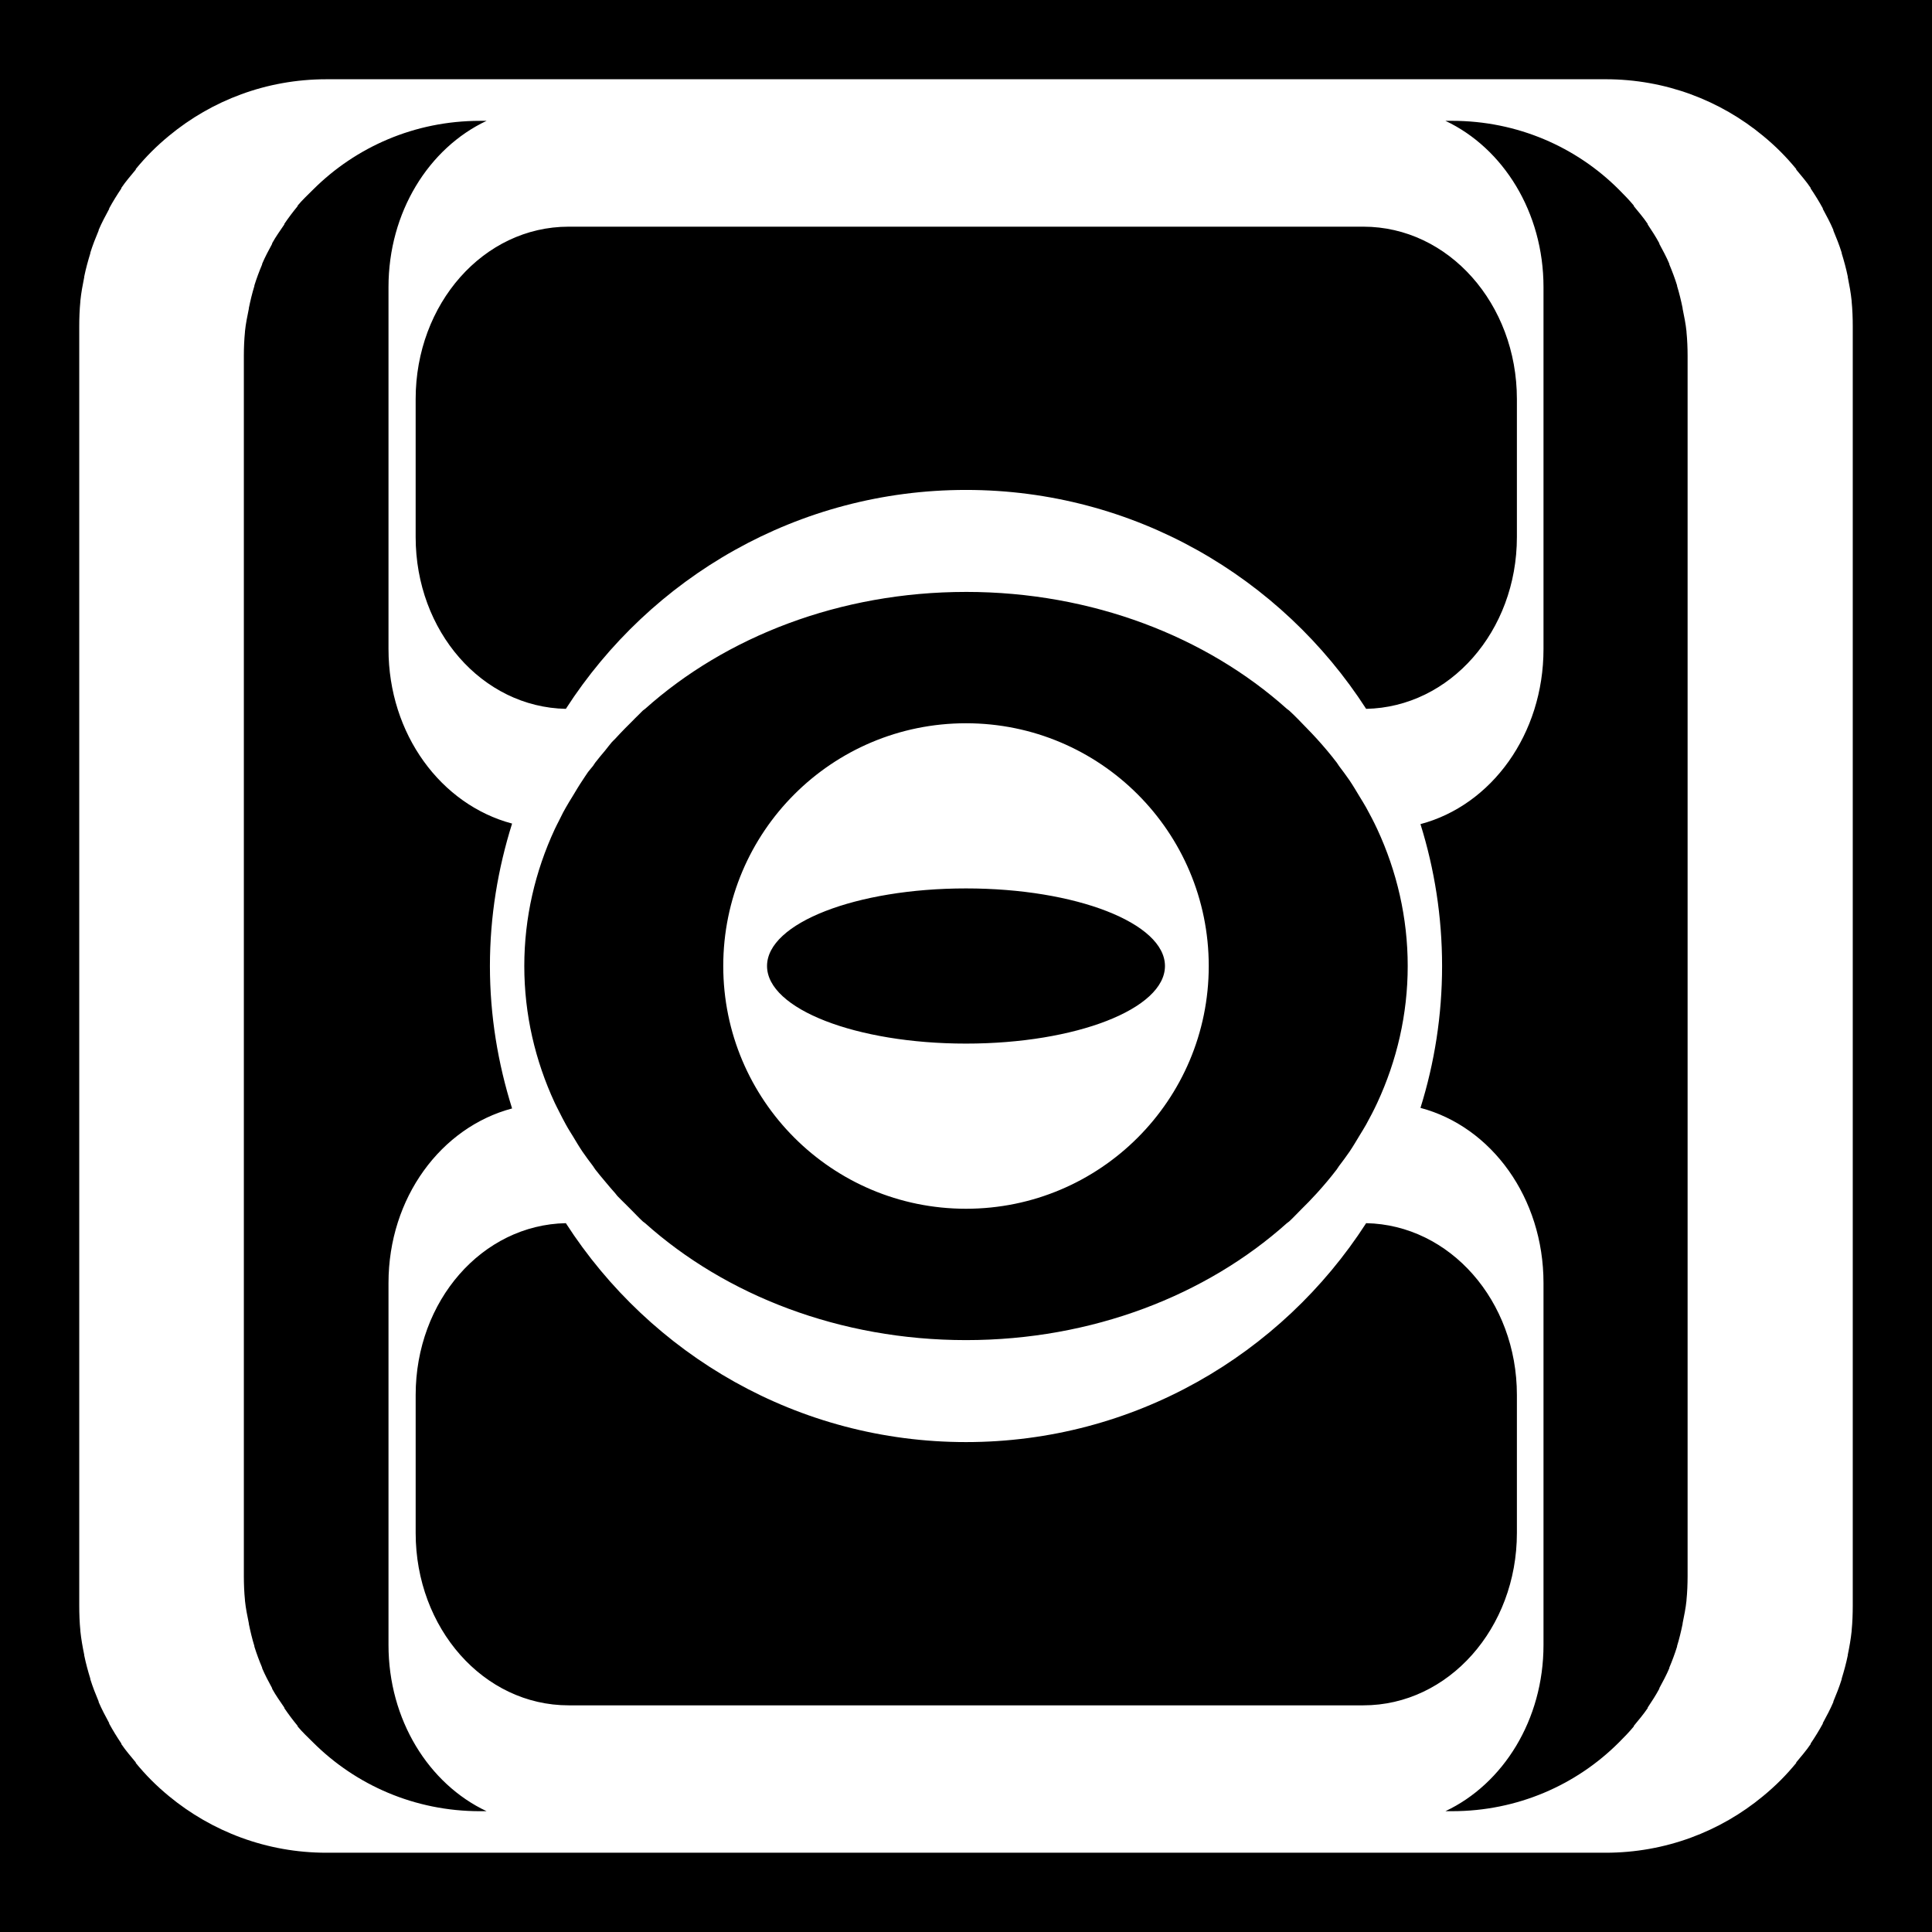
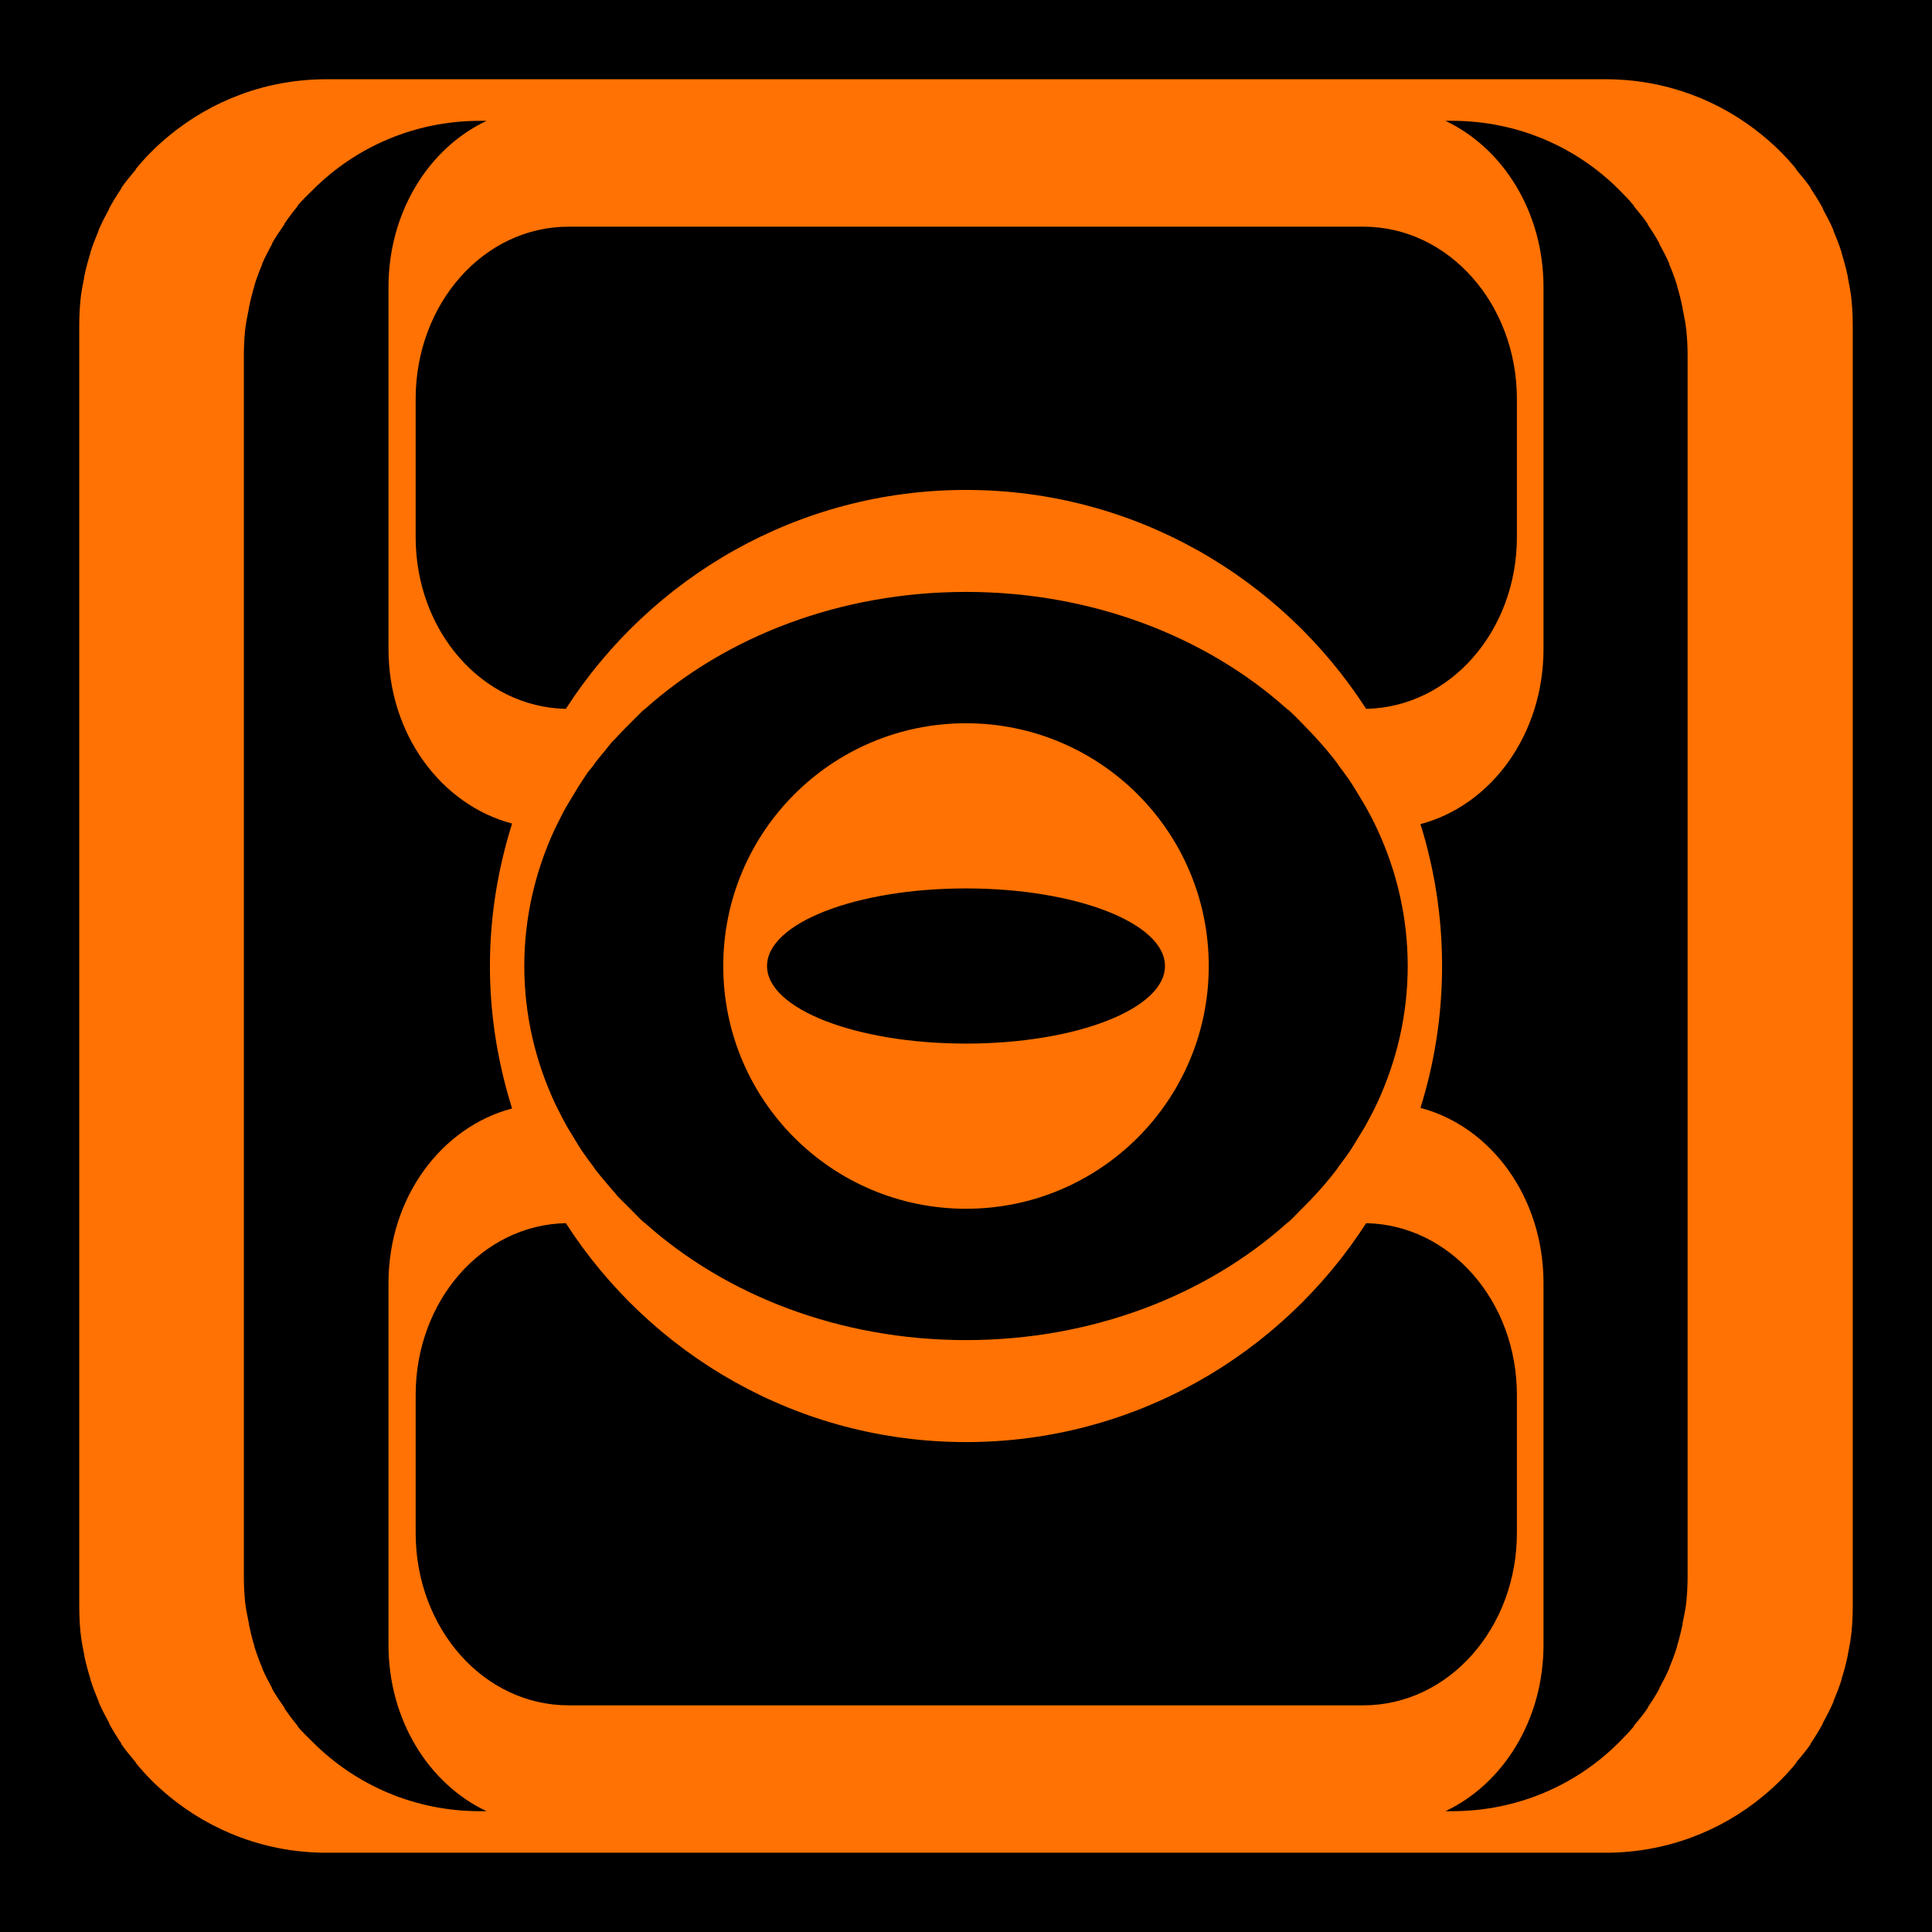
<svg xmlns="http://www.w3.org/2000/svg" viewBox="0 0 512 512">
  <path d="M0 0h512v512H0z" />
-   <path fill="#fff" d="m86.507,21.003c-15.883,0-30.399,5.621-41.712,14.981-1.645,1.356-3.196,2.751-4.7,4.259-1.451,1.456-2.804,2.966-4.112,4.553-.022.029.022.118 0,.147-1.305,1.589-2.666,3.137-3.819,4.847-.022.036.022.115 0,.146-1.148,1.709-2.245,3.468-3.231,5.287-.022.036.022.11 0,.146-.982,1.821-1.982,3.661-2.791,5.581-.022.043.022.106 0,.146-.804,1.921-1.581,3.865-2.203,5.875-.014.043.014.102 0,.146-.618,2.011-1.19,4.079-1.616,6.169-.007.051.007.1 0,.146-.421,2.091-.81,4.156-1.028,6.316-.005.05.005.098 0,.147-.213,2.162-.294,4.39-.294,6.609-0.0.05 0,.098 0,.146v338.693 .147c.005,2.219.076,4.448.294,6.609 .005.051-.005.1 0,.147 .222,2.159.603,4.224 1.028,6.316 .007.05-.007.1 0,.146 .429,2.09.994,4.157 1.616,6.169 .014.043-.014.102 0,.147 .626,2.011 1.395,3.953 2.203,5.875 .022.043-.022.106 0,.147 .813,1.921 1.806,3.759 2.791,5.581 .022.036-.022.109 0,.147 .989,1.821 2.08,3.576 3.231,5.287 .022.036-.022.112 0,.146 1.156,1.712 2.511,3.256 3.819,4.847 .022.029-.022.117 0,.147 1.312,1.59 2.659,3.095 4.112,4.553 1.504,1.509 3.055,2.903 4.7,4.259 11.314,9.328 25.83,14.981 41.712,14.981h338.987c15.883,0 30.399-5.621 41.712-14.981 1.645-1.356 3.196-2.751 4.7-4.259 1.454-1.458 2.801-2.963 4.112-4.553 .029-.029-.029-.117 0-.147 1.308-1.591 2.663-3.135 3.819-4.847 .022-.036-.022-.112 0-.146 1.151-1.711 2.242-3.466 3.231-5.287 .022-.036-.022-.109 0-.147 .985-1.822 1.978-3.66 2.791-5.581 .014-.043-.014-.104 0-.147 .808-1.922 1.577-3.864 2.203-5.875 .014-.051-.014-.102 0-.147 .622-2.012 1.186-4.079 1.616-6.169 .007-.051-.007-.1 0-.146 .425-2.091.806-4.157 1.028-6.316 .005-.051-.005-.099 0-.147 .218-2.161.289-4.391.294-6.609v-.147-338.693c0-.05 7e-05-.098 0-.146 0-2.22-.081-4.448-.294-6.609-.005-.051.005-.098 0-.147-.218-2.159-.608-4.225-1.028-6.316-.007-.05.007-.101 0-.147-.425-2.09-.998-4.158-1.616-6.169-.014-.043.014-.104 0-.146-.622-2.01-1.399-3.954-2.203-5.875-.014-.043.014-.106 0-.147-.809-1.92-1.809-3.761-2.791-5.581-.022-.036.022-.111 0-.146-.986-1.82-2.083-3.578-3.231-5.287-.022-.036.022-.115 0-.147-1.153-1.71-2.514-3.258-3.819-4.847-.022-.029.022-.12 0-.147-1.309-1.588-2.661-3.097-4.112-4.553-1.503-1.509-3.055-2.903-4.7-4.259-11.314-9.36-25.83-14.981-41.712-14.981h-338.987zm40.684,11.016h1.762c-15.349,7.23-25.997,24.22-25.997,44.062v95.909c0,22.616 13.936,41.271 32.753,46.266-3.749,11.941-5.875,24.57-5.875,37.747s2.126,25.805 5.875,37.747c-18.817,4.995-32.753,23.65-32.753,46.266v95.909c0,19.843 10.648,36.833 25.997,44.062h-1.762c-17.308,0-32.894-6.934-44.209-18.212-1.389-1.385-2.859-2.749-4.112-4.259-.022-.029.022-.117 0-.147-1.249-1.509-2.421-3.075-3.525-4.7-.022-.036.022-.112 0-.146-1.1-1.626-2.286-3.263-3.231-4.994-.022-.036.022-.109 0-.146-.941-1.731-1.867-3.462-2.644-5.287-.022-.043.022-.104 0-.147-.772-1.826-1.458-3.67-2.056-5.581-.014-.051.014-.102 0-.147-.595-1.913-1.058-3.887-1.469-5.875-.007-.043.007-.1 0-.146-.406-1.989-.815-3.967-1.028-6.022-.005-.05.005-.099 0-.147-.208-2.057-.289-4.202-.294-6.316v-.147-323.125c0-.051-7e-05-.098 0-.147 0-2.114.09-4.257.294-6.316 .005-.05-.005-.099 0-.146 .208-2.057.626-4.031 1.028-6.022 .007-.05-.007-.101 0-.147 .406-1.99.879-3.96 1.469-5.875 .014-.043-.014-.103 0-.146 .595-1.913 1.288-3.753 2.056-5.581 .022-.043-.022-.106 0-.147 .773-1.828 1.706-3.555 2.644-5.287 .022-.036-.022-.112 0-.147 .942-1.733 2.134-3.366 3.231-4.994 .022-.036-.022-.115 0-.147 1.101-1.627 2.279-3.188 3.525-4.7 .022-.029-.022-.12 0-.147 1.251-1.512 2.726-2.872 4.112-4.259 11.315-11.278 26.901-18.212 44.209-18.212zm255.856,0h1.762c17.308,0 32.931,6.934 44.209,18.212 1.381,1.386 2.72,2.748 3.966,4.259 .022.029-.022.119 0,.147 1.242,1.513 2.575,3.072 3.672,4.7 .022.036-.022.115 0,.146 1.092,1.627 2.146,3.262 3.084,4.994 .022.036-.022.11 0,.147 .933,1.733 1.874,3.46 2.644,5.287 .014.043-.014.106 0,.147 .765,1.828 1.464,3.668 2.056,5.581 .014.043-.014.102 0,.146 .587,1.915 1.064,3.885 1.469,5.875 .007.05-.007.1 0,.147 .4,1.991.821,3.966 1.028,6.022 .005.05-.005.098 0,.147 .203,2.059.294,4.201.294,6.316 7e-05,.051 0,.098 0,.147v323.125 .147c-.005,2.113-.086,4.258-.294,6.316-.005.051.005.1 0,.146-.212,2.055-.624,4.032-1.028,6.022-.007.05.007.1 0,.147-.409,1.988-.877,3.962-1.469,5.875-.014.043.014.102 0,.147-.596,1.911-1.287,3.755-2.056,5.581-.014.043.014.104 0,.147-.773,1.826-1.707,3.557-2.644,5.287-.022.036.022.109 0,.147-.941,1.73-1.989,3.369-3.084,4.994-.022.036.022.112 0,.147-1.1,1.626-2.427,3.19-3.672,4.7-.022.029.022.117 0,.147-1.249,1.509-2.582,2.876-3.966,4.259-11.278,11.278-26.901,18.212-44.209,18.212h-1.762c15.323-7.23 25.997-24.22 25.997-44.062v-95.909c0-22.631-13.8-41.434-32.606-46.413 3.714-11.89 5.728-24.489 5.728-37.6s-2.014-25.71-5.728-37.6c18.806-4.979 32.606-23.781 32.606-46.413v-95.909c0-19.843-10.674-36.833-25.997-44.062zm-232.356,28.053h210.618c22.55,0 40.684,20.446 40.684,45.678v36.572c0,24.952-17.749,45.087-39.95,45.531-22.457-34.84-61.523-58.016-106.044-58.016s-83.587,23.175-106.044,58.016c-22.198-.444-39.803-20.58-39.803-45.531v-36.572c0-25.232 17.987-45.678 40.537-45.678zm105.309,96.79c33.5,0 63.71,11.905 85.04,30.991 .184.166.404.275.587.44 1.646,1.492 3.165,3.124 4.7,4.7 .9.924 1.782,1.839 2.644,2.791 1.883,2.081 3.601,4.109 5.287,6.316 .215.28.376.599.587.881 .935,1.251 1.921,2.531 2.791,3.819 .929,1.376 1.791,2.843 2.644,4.259 .592.983 1.209,1.936 1.762,2.937 1.029,1.864 2.044,3.803 2.938,5.728 5.212,11.231 8.078,23.483 8.078,36.278s-2.866,25.047-8.078,36.278c-.893,1.925-1.909,3.864-2.938,5.728-.553,1.001-1.171,1.955-1.762,2.938-.853,1.416-1.715,2.883-2.644,4.259-.869,1.288-1.856,2.568-2.791,3.819-.212.283-.373.6-.587.881-1.686,2.207-3.405,4.235-5.287,6.316-1.363,1.507-2.799,2.969-4.259,4.406-1.04,1.023-1.997,2.099-3.084,3.084-.184.167-.403.275-.587.44-21.33,19.085-51.541,30.991-85.04,30.991s-63.71-11.905-85.04-30.991c-.183-.164-.406-.277-.587-.44-1.079-.979-2.052-2.069-3.084-3.084-.534-.525-1.095-1.081-1.616-1.616-.681-.699-1.398-1.341-2.056-2.056-.215-.234-.375-.499-.587-.734-.908-1.004-1.781-2.051-2.644-3.084-.502-.603-.982-1.15-1.469-1.762-.394-.494-.792-.969-1.175-1.469-.217-.283-.374-.596-.587-.881-.956-1.275-1.902-2.505-2.791-3.819-.929-1.376-1.791-2.843-2.644-4.259-.387-.643-.804-1.258-1.175-1.909-.195-.342-.397-.683-.587-1.028-.617-1.115-1.193-2.241-1.762-3.378-.384-.77-.813-1.57-1.175-2.35-5.212-11.231-8.078-23.483-8.078-36.278s2.866-25.047 8.078-36.278c.37-.795.782-1.565 1.175-2.35 .341-.682.67-1.382 1.028-2.056 .237-.445.49-.88.734-1.322 .554-1.005 1.17-1.952 1.762-2.937 .853-1.416 1.715-2.883 2.644-4.259 .486-.721.962-1.494 1.469-2.203 .406-.566.903-1.057 1.322-1.616 .213-.285.37-.597.587-.881 .843-1.099 1.752-2.163 2.644-3.231 .606-.727 1.134-1.491 1.762-2.203 .275-.311.603-.573.881-.881 .847-.936 1.758-1.881 2.644-2.791 .525-.538 1.078-1.087 1.616-1.616 .693-.682 1.342-1.391 2.056-2.056 .358-.334.664-.698 1.028-1.028 .182-.164.404-.277.587-.44 21.331-19.085 51.541-30.991 85.04-30.991zm0,34.809c-35.543,0-64.331,28.788-64.331,64.331s28.788,64.331 64.331,64.331 64.331-28.788 64.331-64.331-28.788-64.331-64.331-64.331zm0,43.769c29.145,0 52.728,9.189 52.728,20.562s-23.583,20.562-52.728,20.562-52.728-9.189-52.728-20.562 23.583-20.562 52.728-20.562zm-106.044,88.712c22.457,34.84 61.523,58.016 106.044,58.016s83.587-23.175 106.044-58.016c22.201.444 39.95,20.58 39.95,45.531v36.572c0,25.232-18.134,45.678-40.684,45.678h-210.618c-22.55,0-40.537-20.446-40.537-45.678v-36.572c0-24.952 17.605-45.087 39.803-45.531z" />
+   <path fill="#ff7203" d="m86.507,21.003c-15.883,0-30.399,5.621-41.712,14.981-1.645,1.356-3.196,2.751-4.7,4.259-1.451,1.456-2.804,2.966-4.112,4.553-.022.029.022.118 0,.147-1.305,1.589-2.666,3.137-3.819,4.847-.022.036.022.115 0,.146-1.148,1.709-2.245,3.468-3.231,5.287-.022.036.022.11 0,.146-.982,1.821-1.982,3.661-2.791,5.581-.022.043.022.106 0,.146-.804,1.921-1.581,3.865-2.203,5.875-.014.043.014.102 0,.146-.618,2.011-1.19,4.079-1.616,6.169-.007.051.007.1 0,.146-.421,2.091-.81,4.156-1.028,6.316-.005.05.005.098 0,.147-.213,2.162-.294,4.39-.294,6.609-0.0.05 0,.098 0,.146v338.693 .147c.005,2.219.076,4.448.294,6.609 .005.051-.005.1 0,.147 .222,2.159.603,4.224 1.028,6.316 .007.05-.007.1 0,.146 .429,2.09.994,4.157 1.616,6.169 .014.043-.014.102 0,.147 .626,2.011 1.395,3.953 2.203,5.875 .022.043-.022.106 0,.147 .813,1.921 1.806,3.759 2.791,5.581 .022.036-.022.109 0,.147 .989,1.821 2.08,3.576 3.231,5.287 .022.036-.022.112 0,.146 1.156,1.712 2.511,3.256 3.819,4.847 .022.029-.022.117 0,.147 1.312,1.59 2.659,3.095 4.112,4.553 1.504,1.509 3.055,2.903 4.7,4.259 11.314,9.328 25.83,14.981 41.712,14.981h338.987c15.883,0 30.399-5.621 41.712-14.981 1.645-1.356 3.196-2.751 4.7-4.259 1.454-1.458 2.801-2.963 4.112-4.553 .029-.029-.029-.117 0-.147 1.308-1.591 2.663-3.135 3.819-4.847 .022-.036-.022-.112 0-.146 1.151-1.711 2.242-3.466 3.231-5.287 .022-.036-.022-.109 0-.147 .985-1.822 1.978-3.66 2.791-5.581 .014-.043-.014-.104 0-.147 .808-1.922 1.577-3.864 2.203-5.875 .014-.051-.014-.102 0-.147 .622-2.012 1.186-4.079 1.616-6.169 .007-.051-.007-.1 0-.146 .425-2.091.806-4.157 1.028-6.316 .005-.051-.005-.099 0-.147 .218-2.161.289-4.391.294-6.609v-.147-338.693c0-.05 7e-05-.098 0-.146 0-2.22-.081-4.448-.294-6.609-.005-.051.005-.098 0-.147-.218-2.159-.608-4.225-1.028-6.316-.007-.05.007-.101 0-.147-.425-2.09-.998-4.158-1.616-6.169-.014-.043.014-.104 0-.146-.622-2.01-1.399-3.954-2.203-5.875-.014-.043.014-.106 0-.147-.809-1.92-1.809-3.761-2.791-5.581-.022-.036.022-.111 0-.146-.986-1.82-2.083-3.578-3.231-5.287-.022-.036.022-.115 0-.147-1.153-1.71-2.514-3.258-3.819-4.847-.022-.029.022-.12 0-.147-1.309-1.588-2.661-3.097-4.112-4.553-1.503-1.509-3.055-2.903-4.7-4.259-11.314-9.36-25.83-14.981-41.712-14.981h-338.987zm40.684,11.016h1.762c-15.349,7.23-25.997,24.22-25.997,44.062v95.909c0,22.616 13.936,41.271 32.753,46.266-3.749,11.941-5.875,24.57-5.875,37.747s2.126,25.805 5.875,37.747c-18.817,4.995-32.753,23.65-32.753,46.266v95.909c0,19.843 10.648,36.833 25.997,44.062h-1.762c-17.308,0-32.894-6.934-44.209-18.212-1.389-1.385-2.859-2.749-4.112-4.259-.022-.029.022-.117 0-.147-1.249-1.509-2.421-3.075-3.525-4.7-.022-.036.022-.112 0-.146-1.1-1.626-2.286-3.263-3.231-4.994-.022-.036.022-.109 0-.146-.941-1.731-1.867-3.462-2.644-5.287-.022-.043.022-.104 0-.147-.772-1.826-1.458-3.67-2.056-5.581-.014-.051.014-.102 0-.147-.595-1.913-1.058-3.887-1.469-5.875-.007-.043.007-.1 0-.146-.406-1.989-.815-3.967-1.028-6.022-.005-.05.005-.099 0-.147-.208-2.057-.289-4.202-.294-6.316v-.147-323.125c0-.051-7e-05-.098 0-.147 0-2.114.09-4.257.294-6.316 .005-.05-.005-.099 0-.146 .208-2.057.626-4.031 1.028-6.022 .007-.05-.007-.101 0-.147 .406-1.99.879-3.96 1.469-5.875 .014-.043-.014-.103 0-.146 .595-1.913 1.288-3.753 2.056-5.581 .022-.043-.022-.106 0-.147 .773-1.828 1.706-3.555 2.644-5.287 .022-.036-.022-.112 0-.147 .942-1.733 2.134-3.366 3.231-4.994 .022-.036-.022-.115 0-.147 1.101-1.627 2.279-3.188 3.525-4.7 .022-.029-.022-.12 0-.147 1.251-1.512 2.726-2.872 4.112-4.259 11.315-11.278 26.901-18.212 44.209-18.212zm255.856,0h1.762c17.308,0 32.931,6.934 44.209,18.212 1.381,1.386 2.72,2.748 3.966,4.259 .022.029-.022.119 0,.147 1.242,1.513 2.575,3.072 3.672,4.7 .022.036-.022.115 0,.146 1.092,1.627 2.146,3.262 3.084,4.994 .022.036-.022.11 0,.147 .933,1.733 1.874,3.46 2.644,5.287 .014.043-.014.106 0,.147 .765,1.828 1.464,3.668 2.056,5.581 .014.043-.014.102 0,.146 .587,1.915 1.064,3.885 1.469,5.875 .007.05-.007.1 0,.147 .4,1.991.821,3.966 1.028,6.022 .005.05-.005.098 0,.147 .203,2.059.294,4.201.294,6.316 7e-05,.051 0,.098 0,.147v323.125 .147c-.005,2.113-.086,4.258-.294,6.316-.005.051.005.1 0,.146-.212,2.055-.624,4.032-1.028,6.022-.007.05.007.1 0,.147-.409,1.988-.877,3.962-1.469,5.875-.014.043.014.102 0,.147-.596,1.911-1.287,3.755-2.056,5.581-.014.043.014.104 0,.147-.773,1.826-1.707,3.557-2.644,5.287-.022.036.022.109 0,.147-.941,1.73-1.989,3.369-3.084,4.994-.022.036.022.112 0,.147-1.1,1.626-2.427,3.19-3.672,4.7-.022.029.022.117 0,.147-1.249,1.509-2.582,2.876-3.966,4.259-11.278,11.278-26.901,18.212-44.209,18.212h-1.762c15.323-7.23 25.997-24.22 25.997-44.062v-95.909c0-22.631-13.8-41.434-32.606-46.413 3.714-11.89 5.728-24.489 5.728-37.6s-2.014-25.71-5.728-37.6c18.806-4.979 32.606-23.781 32.606-46.413v-95.909c0-19.843-10.674-36.833-25.997-44.062zm-232.356,28.053h210.618c22.55,0 40.684,20.446 40.684,45.678v36.572c0,24.952-17.749,45.087-39.95,45.531-22.457-34.84-61.523-58.016-106.044-58.016s-83.587,23.175-106.044,58.016c-22.198-.444-39.803-20.58-39.803-45.531v-36.572c0-25.232 17.987-45.678 40.537-45.678zm105.309,96.79c33.5,0 63.71,11.905 85.04,30.991 .184.166.404.275.587.44 1.646,1.492 3.165,3.124 4.7,4.7 .9.924 1.782,1.839 2.644,2.791 1.883,2.081 3.601,4.109 5.287,6.316 .215.28.376.599.587.881 .935,1.251 1.921,2.531 2.791,3.819 .929,1.376 1.791,2.843 2.644,4.259 .592.983 1.209,1.936 1.762,2.937 1.029,1.864 2.044,3.803 2.938,5.728 5.212,11.231 8.078,23.483 8.078,36.278s-2.866,25.047-8.078,36.278c-.893,1.925-1.909,3.864-2.938,5.728-.553,1.001-1.171,1.955-1.762,2.938-.853,1.416-1.715,2.883-2.644,4.259-.869,1.288-1.856,2.568-2.791,3.819-.212.283-.373.6-.587.881-1.686,2.207-3.405,4.235-5.287,6.316-1.363,1.507-2.799,2.969-4.259,4.406-1.04,1.023-1.997,2.099-3.084,3.084-.184.167-.403.275-.587.44-21.33,19.085-51.541,30.991-85.04,30.991s-63.71-11.905-85.04-30.991c-.183-.164-.406-.277-.587-.44-1.079-.979-2.052-2.069-3.084-3.084-.534-.525-1.095-1.081-1.616-1.616-.681-.699-1.398-1.341-2.056-2.056-.215-.234-.375-.499-.587-.734-.908-1.004-1.781-2.051-2.644-3.084-.502-.603-.982-1.15-1.469-1.762-.394-.494-.792-.969-1.175-1.469-.217-.283-.374-.596-.587-.881-.956-1.275-1.902-2.505-2.791-3.819-.929-1.376-1.791-2.843-2.644-4.259-.387-.643-.804-1.258-1.175-1.909-.195-.342-.397-.683-.587-1.028-.617-1.115-1.193-2.241-1.762-3.378-.384-.77-.813-1.57-1.175-2.35-5.212-11.231-8.078-23.483-8.078-36.278s2.866-25.047 8.078-36.278c.37-.795.782-1.565 1.175-2.35 .341-.682.67-1.382 1.028-2.056 .237-.445.49-.88.734-1.322 .554-1.005 1.17-1.952 1.762-2.937 .853-1.416 1.715-2.883 2.644-4.259 .486-.721.962-1.494 1.469-2.203 .406-.566.903-1.057 1.322-1.616 .213-.285.37-.597.587-.881 .843-1.099 1.752-2.163 2.644-3.231 .606-.727 1.134-1.491 1.762-2.203 .275-.311.603-.573.881-.881 .847-.936 1.758-1.881 2.644-2.791 .525-.538 1.078-1.087 1.616-1.616 .693-.682 1.342-1.391 2.056-2.056 .358-.334.664-.698 1.028-1.028 .182-.164.404-.277.587-.44 21.331-19.085 51.541-30.991 85.04-30.991zm0,34.809c-35.543,0-64.331,28.788-64.331,64.331s28.788,64.331 64.331,64.331 64.331-28.788 64.331-64.331-28.788-64.331-64.331-64.331zm0,43.769c29.145,0 52.728,9.189 52.728,20.562s-23.583,20.562-52.728,20.562-52.728-9.189-52.728-20.562 23.583-20.562 52.728-20.562zm-106.044,88.712c22.457,34.84 61.523,58.016 106.044,58.016s83.587-23.175 106.044-58.016c22.201.444 39.95,20.58 39.95,45.531v36.572c0,25.232-18.134,45.678-40.684,45.678h-210.618c-22.55,0-40.537-20.446-40.537-45.678v-36.572c0-24.952 17.605-45.087 39.803-45.531z" />
</svg>
